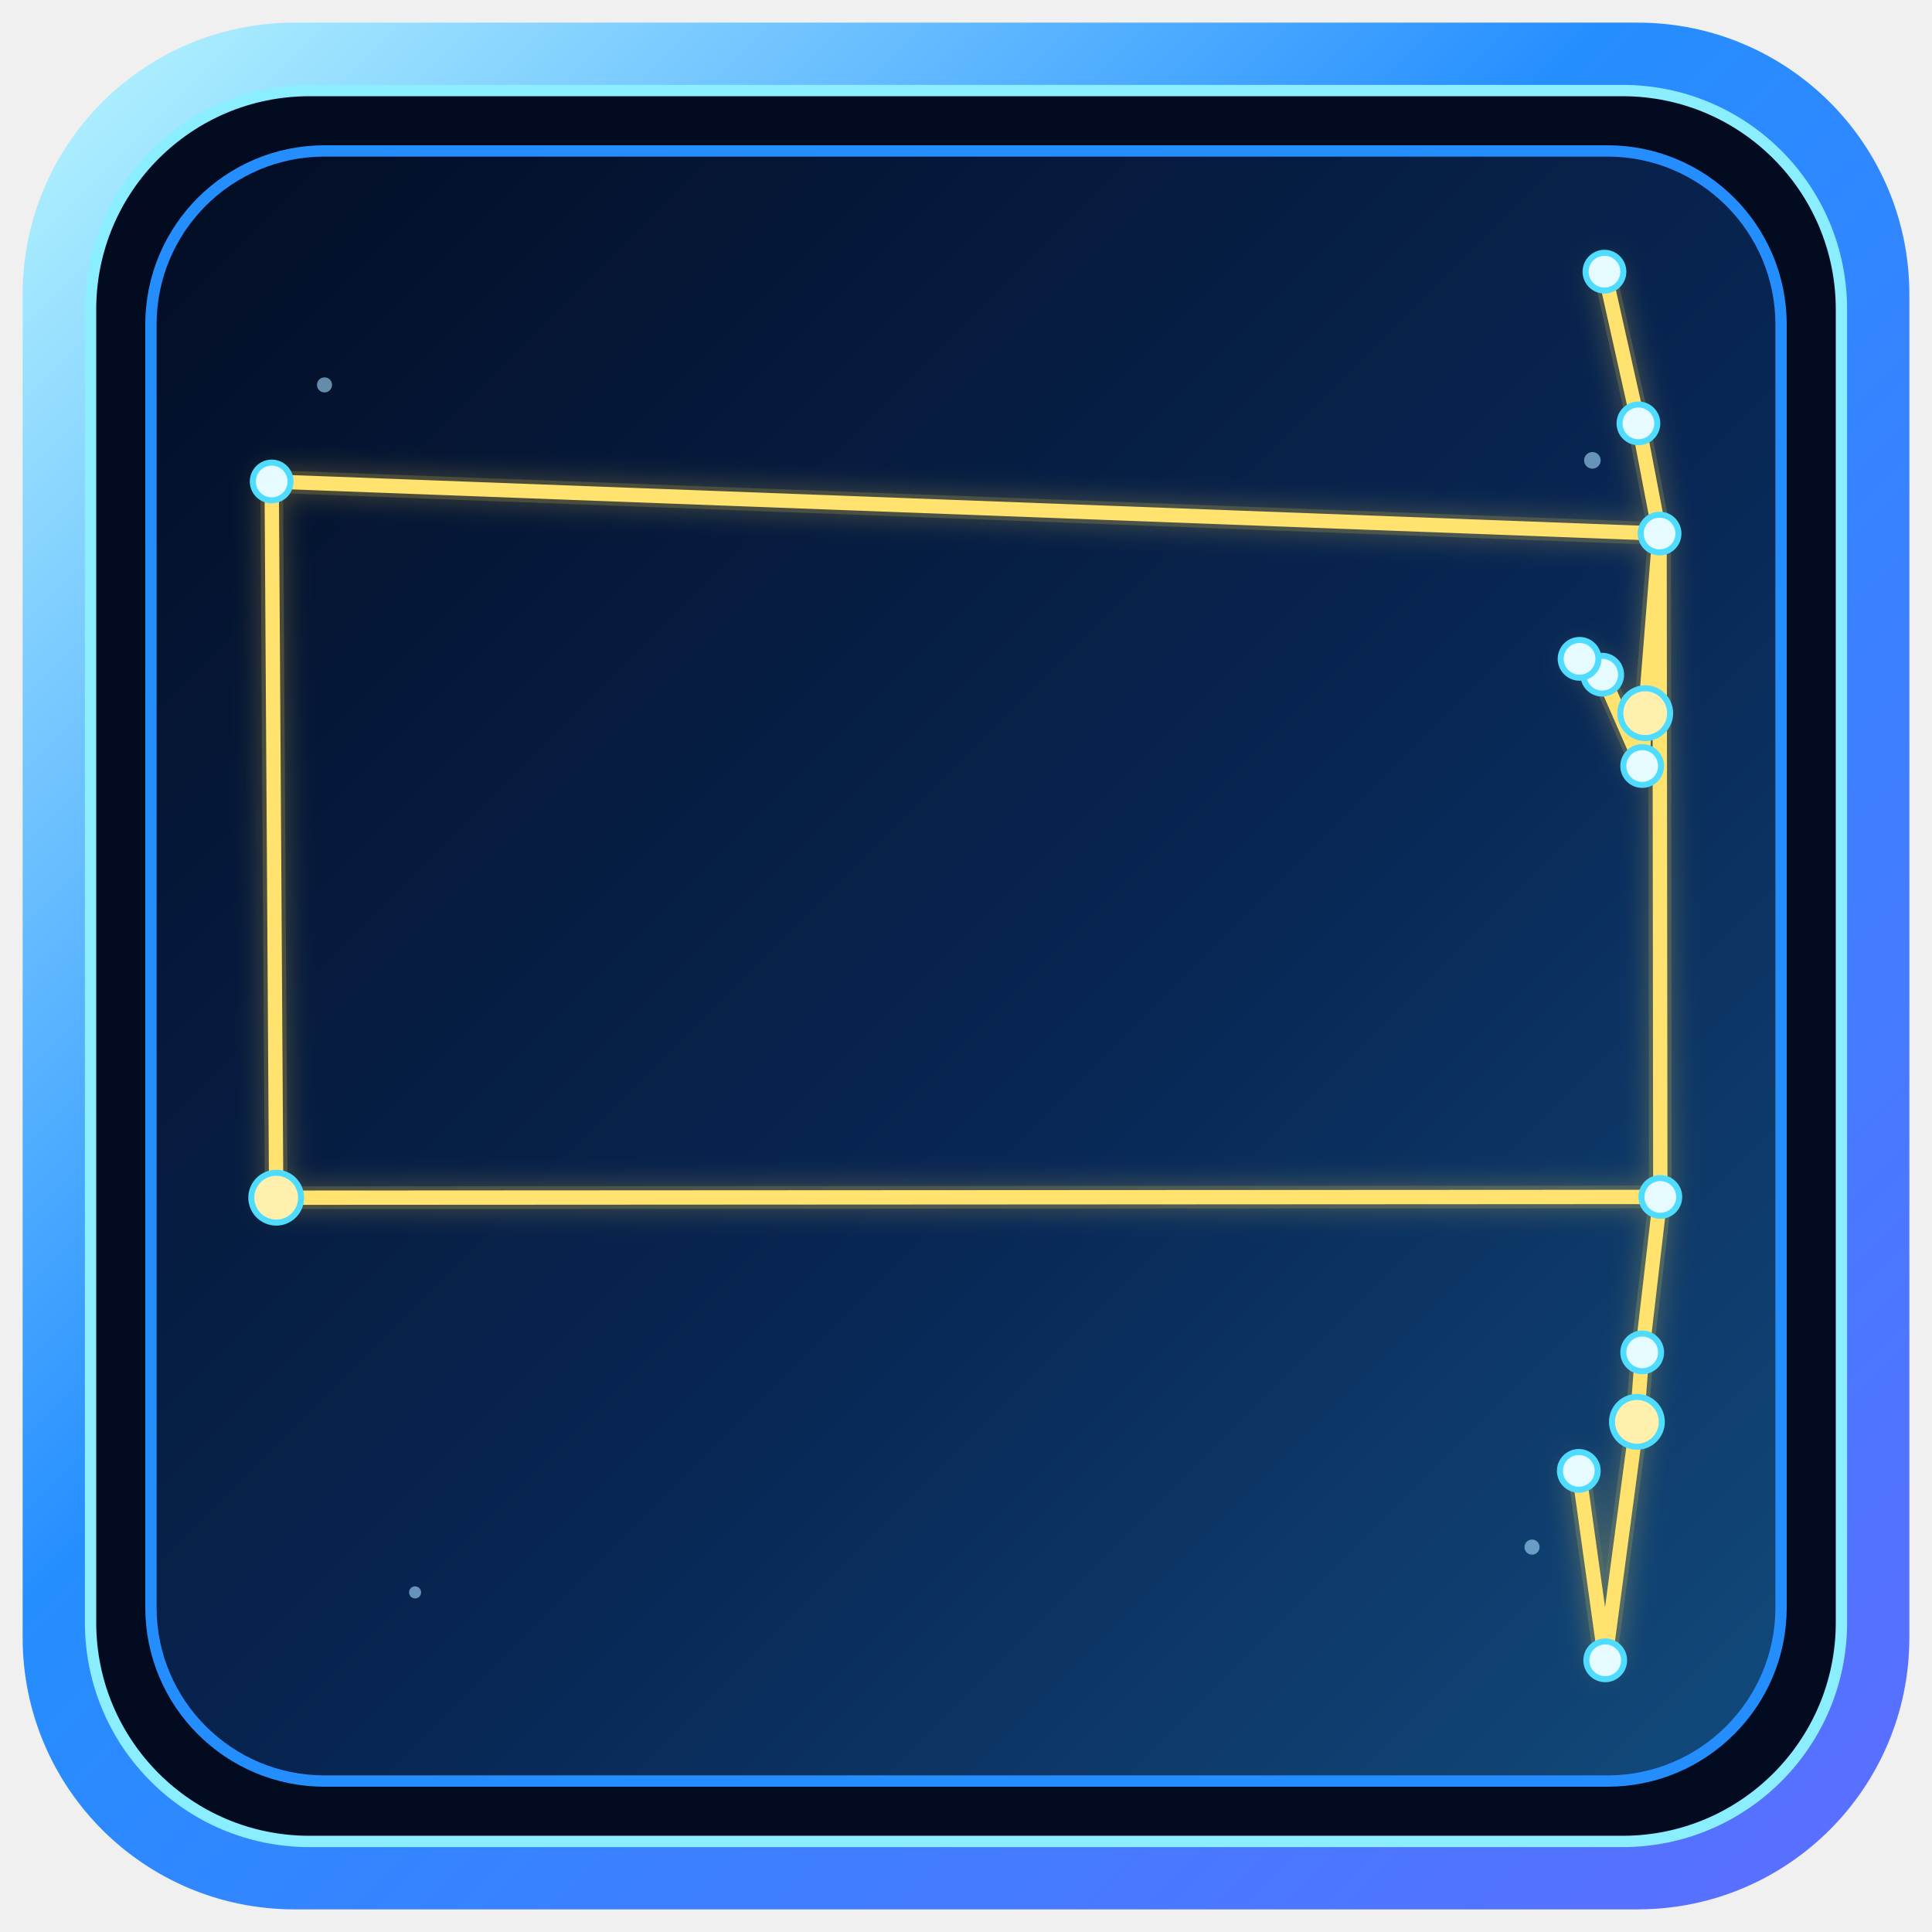
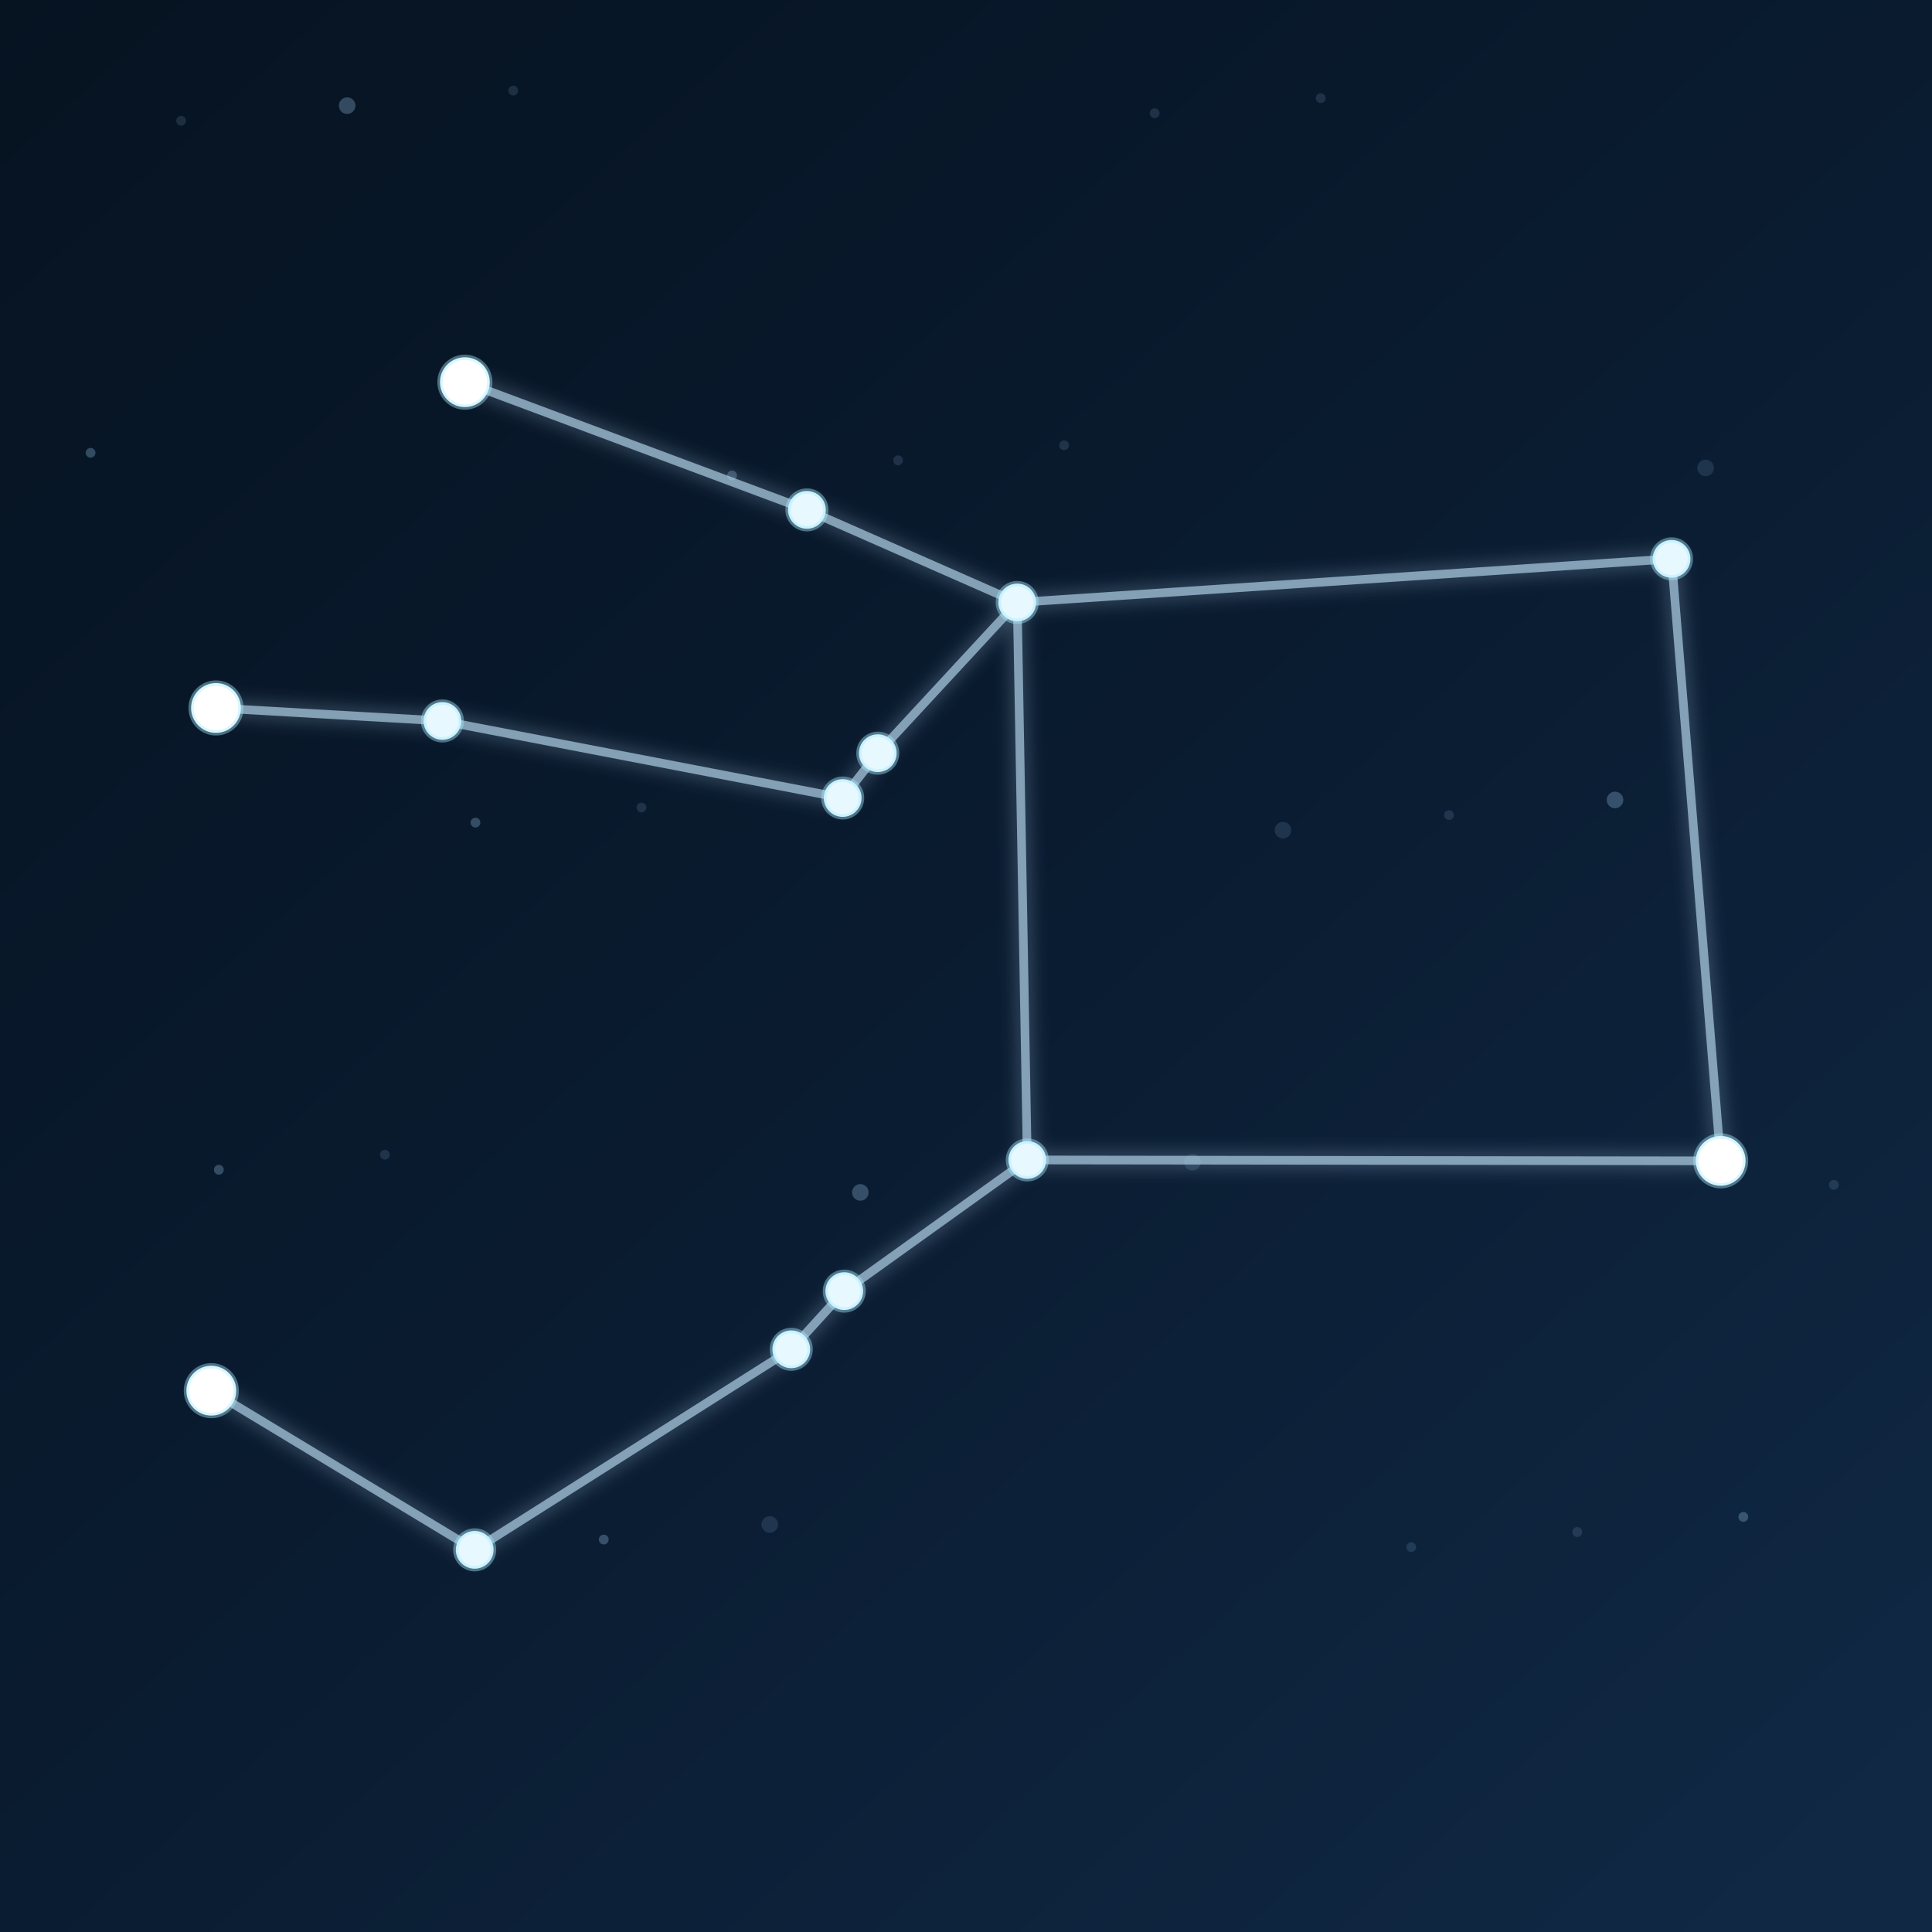
- <svg xmlns="http://www.w3.org/2000/svg" viewBox="0 0 256 256" width="256" height="256">
+ <svg xmlns="http://www.w3.org/2000/svg" width="256" height="256" viewBox="0 0 256 256">
  <defs>
-     <linearGradient id="bg" x1="0" y1="0" x2="1" y2="1">
-       <stop offset="0" stop-color="#030d24" />
-       <stop offset=".58" stop-color="#082755" />
-       <stop offset="1" stop-color="#124b7d" />
+     <linearGradient id="space" x1="0" y1="0" x2=".9" y2="1">
+       <stop offset="0" stop-color="#061321" />
+       <stop offset=".55" stop-color="#0a1c31" />
+       <stop offset="1" stop-color="#102844" />
    </linearGradient>
-     <linearGradient id="rim" x1="0" y1="0" x2="1" y2="1">
-       <stop offset="0" stop-color="#b9f7ff" />
-       <stop offset=".42" stop-color="#258eff" />
-       <stop offset="1" stop-color="#5c6dff" />
-     </linearGradient>
-     <filter id="glow" x="-50%" y="-50%" width="200%" height="200%">
-       <feGaussianBlur stdDeviation="1.8" result="b" />
-       <feMerge>
-         <feMergeNode in="b" />
-         <feMergeNode in="SourceGraphic" />
-       </feMerge>
+     <filter id="soft" x="-30%" y="-30%" width="160%" height="160%">
+       <feGaussianBlur stdDeviation="1.1" />
    </filter>
  </defs>
-   <rect x="3" y="3" width="250" height="250" rx="36" fill="url(#rim)" />
-   <rect x="12" y="12" width="232" height="232" rx="29" fill="#020b20" stroke="#8beeff" stroke-width="1.5" />
-   <rect x="20" y="20" width="216" height="216" rx="23" fill="url(#bg)" stroke="#258eff" stroke-width="1.5" />
-   <g fill="#a7dcff" opacity=".6">
-     <circle cx="43" cy="51" r="1" />
-     <circle cx="211" cy="61" r="1.1" />
-     <circle cx="203" cy="205" r="1" />
-     <circle cx="55" cy="211" r=".8" />
+   <rect width="256" height="256" fill="url(#space)" />
+   <circle cx="114" cy="158" r="1.1" fill="#91bce1" opacity="0.32" />
+   <circle cx="187" cy="205" r="0.65" fill="#91bce1" opacity="0.16" />
+   <circle cx="24" cy="16" r="0.65" fill="#91bce1" opacity="0.16" />
+   <circle cx="97" cy="63" r="0.65" fill="#91bce1" opacity="0.32" />
+   <circle cx="170" cy="110" r="1.1" fill="#91bce1" opacity="0.16" />
+   <circle cx="243" cy="157" r="0.65" fill="#91bce1" opacity="0.16" />
+   <circle cx="80" cy="204" r="0.65" fill="#91bce1" opacity="0.32" />
+   <circle cx="153" cy="15" r="0.65" fill="#91bce1" opacity="0.16" />
+   <circle cx="226" cy="62" r="1.1" fill="#91bce1" opacity="0.16" />
+   <circle cx="63" cy="109" r="0.65" fill="#91bce1" opacity="0.32" />
+   <circle cx="209" cy="203" r="0.65" fill="#91bce1" opacity="0.16" />
+   <circle cx="46" cy="14" r="1.1" fill="#91bce1" opacity="0.32" />
+   <circle cx="119" cy="61" r="0.65" fill="#91bce1" opacity="0.16" />
+   <circle cx="192" cy="108" r="0.65" fill="#91bce1" opacity="0.16" />
+   <circle cx="29" cy="155" r="0.65" fill="#91bce1" opacity="0.32" />
+   <circle cx="102" cy="202" r="1.1" fill="#91bce1" opacity="0.16" />
+   <circle cx="175" cy="13" r="0.65" fill="#91bce1" opacity="0.16" />
+   <circle cx="12" cy="60" r="0.65" fill="#91bce1" opacity="0.32" />
+   <circle cx="85" cy="107" r="0.65" fill="#91bce1" opacity="0.16" />
+   <circle cx="158" cy="154" r="1.1" fill="#91bce1" opacity="0.16" />
+   <circle cx="231" cy="201" r="0.65" fill="#91bce1" opacity="0.32" />
+   <circle cx="68" cy="12" r="0.65" fill="#91bce1" opacity="0.16" />
+   <circle cx="141" cy="59" r="0.65" fill="#91bce1" opacity="0.16" />
+   <circle cx="214" cy="106" r="1.1" fill="#91bce1" opacity="0.32" />
+   <circle cx="51" cy="153" r="0.65" fill="#91bce1" opacity="0.16" />
+   <g fill="none" stroke="#a7c7df" stroke-opacity=".27" stroke-width="2.2" stroke-linecap="round" stroke-linejoin="round" filter="url(#soft)">
+     <line x1="228.00" y1="153.82" x2="136.12" y2="153.70" />
+     <line x1="228.00" y1="153.82" x2="221.49" y2="74.05" />
+     <line x1="136.12" y1="153.70" x2="111.87" y2="171.08" />
+     <line x1="136.12" y1="153.70" x2="134.79" y2="79.83" />
+     <line x1="134.79" y1="79.83" x2="106.92" y2="67.56" />
+     <line x1="134.79" y1="79.83" x2="116.31" y2="99.80" />
+     <line x1="134.79" y1="79.83" x2="221.49" y2="74.05" />
+     <line x1="106.92" y1="67.56" x2="61.60" y2="50.64" />
+     <line x1="116.31" y1="99.80" x2="111.66" y2="105.74" />
+     <line x1="111.66" y1="105.74" x2="58.62" y2="95.53" />
+     <line x1="58.62" y1="95.53" x2="28.62" y2="93.81" />
+     <line x1="111.87" y1="171.08" x2="104.85" y2="178.79" />
+     <line x1="104.85" y1="178.79" x2="62.90" y2="205.36" />
+     <line x1="62.90" y1="205.36" x2="28.00" y2="184.27" />
  </g>
-   <path d="M36.6,158.7L220.0,158.6 M219.9,70.7L217.1,56.1 M217.1,56.1L212.6,36.0 M219.9,70.7L218.0,94.5 M218.0,94.5L217.6,101.5 M217.6,101.5L212.3,89.4 M212.3,89.4L209.3,87.3 M220.0,158.6L217.6,179.2 M217.6,179.2L216.9,188.4 M216.9,188.4L212.7,220.0 M212.7,220.0L209.2,194.9 M36.0,63.8L219.9,70.7 M36.0,63.8L36.6,158.7 M219.9,70.7L220.0,158.6" fill="none" stroke="#ffd84a" stroke-width="3.0" stroke-linecap="round" stroke-linejoin="round" opacity=".28" filter="url(#glow)" />
-   <path d="M36.6,158.7L220.0,158.6 M219.9,70.7L217.1,56.1 M217.1,56.1L212.6,36.0 M219.9,70.7L218.0,94.5 M218.0,94.5L217.6,101.5 M217.6,101.5L212.3,89.4 M212.3,89.4L209.3,87.3 M220.0,158.6L217.6,179.2 M217.6,179.2L216.9,188.4 M216.9,188.4L212.7,220.0 M212.7,220.0L209.2,194.9 M36.0,63.8L219.9,70.7 M36.0,63.8L36.6,158.7 M219.9,70.7L220.0,158.6" fill="none" stroke="#ffe36e" stroke-width="1.9" stroke-linecap="round" stroke-linejoin="round" />
-   <g>
-     <circle cx="36.6" cy="158.7" r="3.3" fill="#fff0ad" stroke="#4fdcff" stroke-width=".8" />
-     <circle cx="220" cy="158.6" r="2.5" fill="#e5fbff" stroke="#4fdcff" stroke-width=".8" />
-     <circle cx="219.9" cy="70.7" r="2.5" fill="#e5fbff" stroke="#4fdcff" stroke-width=".8" />
-     <circle cx="217.1" cy="56.1" r="2.5" fill="#e5fbff" stroke="#4fdcff" stroke-width=".8" />
-     <circle cx="212.6" cy="36" r="2.5" fill="#e5fbff" stroke="#4fdcff" stroke-width=".8" />
-     <circle cx="218" cy="94.5" r="3.3" fill="#fff0ad" stroke="#4fdcff" stroke-width=".8" />
-     <circle cx="217.6" cy="101.5" r="2.5" fill="#e5fbff" stroke="#4fdcff" stroke-width=".8" />
-     <circle cx="212.3" cy="89.4" r="2.5" fill="#e5fbff" stroke="#4fdcff" stroke-width=".8" />
-     <circle cx="209.3" cy="87.3" r="2.5" fill="#e5fbff" stroke="#4fdcff" stroke-width=".8" />
-     <circle cx="217.6" cy="179.2" r="2.5" fill="#e5fbff" stroke="#4fdcff" stroke-width=".8" />
-     <circle cx="216.9" cy="188.4" r="3.3" fill="#fff0ad" stroke="#4fdcff" stroke-width=".8" />
-     <circle cx="212.7" cy="220" r="2.5" fill="#e5fbff" stroke="#4fdcff" stroke-width=".8" />
-     <circle cx="209.2" cy="194.9" r="2.5" fill="#e5fbff" stroke="#4fdcff" stroke-width=".8" />
-     <circle cx="36" cy="63.8" r="2.5" fill="#e5fbff" stroke="#4fdcff" stroke-width=".8" />
+   <g fill="none" stroke="#b6d7ec" stroke-opacity=".65" stroke-width="1.15" stroke-linecap="round" stroke-linejoin="round">
+     <line x1="228.00" y1="153.82" x2="136.12" y2="153.70" />
+     <line x1="228.00" y1="153.82" x2="221.49" y2="74.05" />
+     <line x1="136.12" y1="153.70" x2="111.87" y2="171.08" />
+     <line x1="136.12" y1="153.70" x2="134.79" y2="79.83" />
+     <line x1="134.79" y1="79.83" x2="106.92" y2="67.56" />
+     <line x1="134.79" y1="79.83" x2="116.31" y2="99.80" />
+     <line x1="134.79" y1="79.83" x2="221.49" y2="74.05" />
+     <line x1="106.92" y1="67.56" x2="61.60" y2="50.64" />
+     <line x1="116.31" y1="99.80" x2="111.66" y2="105.74" />
+     <line x1="111.66" y1="105.74" x2="58.62" y2="95.53" />
+     <line x1="58.62" y1="95.53" x2="28.62" y2="93.81" />
+     <line x1="111.87" y1="171.08" x2="104.85" y2="178.79" />
+     <line x1="104.85" y1="178.79" x2="62.90" y2="205.36" />
+     <line x1="62.90" y1="205.36" x2="28.00" y2="184.27" />
  </g>
+   <circle cx="228.00" cy="153.82" r="3.3" fill="#ffffff" stroke="#a5e9ff" stroke-opacity=".42" stroke-width=".7" />
+   <circle cx="136.12" cy="153.70" r="2.5" fill="#e7f8ff" stroke="#a5e9ff" stroke-opacity=".42" stroke-width=".7" />
+   <circle cx="134.79" cy="79.83" r="2.5" fill="#e7f8ff" stroke="#a5e9ff" stroke-opacity=".42" stroke-width=".7" />
+   <circle cx="106.92" cy="67.56" r="2.5" fill="#e7f8ff" stroke="#a5e9ff" stroke-opacity=".42" stroke-width=".7" />
+   <circle cx="61.60" cy="50.64" r="3.3" fill="#ffffff" stroke="#a5e9ff" stroke-opacity=".42" stroke-width=".7" />
+   <circle cx="116.31" cy="99.80" r="2.5" fill="#e7f8ff" stroke="#a5e9ff" stroke-opacity=".42" stroke-width=".7" />
+   <circle cx="111.66" cy="105.74" r="2.5" fill="#e7f8ff" stroke="#a5e9ff" stroke-opacity=".42" stroke-width=".7" />
+   <circle cx="58.62" cy="95.53" r="2.5" fill="#e7f8ff" stroke="#a5e9ff" stroke-opacity=".42" stroke-width=".7" />
+   <circle cx="28.62" cy="93.81" r="3.3" fill="#ffffff" stroke="#a5e9ff" stroke-opacity=".42" stroke-width=".7" />
+   <circle cx="111.87" cy="171.08" r="2.5" fill="#e7f8ff" stroke="#a5e9ff" stroke-opacity=".42" stroke-width=".7" />
+   <circle cx="104.85" cy="178.79" r="2.5" fill="#e7f8ff" stroke="#a5e9ff" stroke-opacity=".42" stroke-width=".7" />
+   <circle cx="62.90" cy="205.36" r="2.5" fill="#e7f8ff" stroke="#a5e9ff" stroke-opacity=".42" stroke-width=".7" />
+   <circle cx="28.00" cy="184.27" r="3.3" fill="#ffffff" stroke="#a5e9ff" stroke-opacity=".42" stroke-width=".7" />
+   <circle cx="221.49" cy="74.05" r="2.5" fill="#e7f8ff" stroke="#a5e9ff" stroke-opacity=".42" stroke-width=".7" />
</svg>
